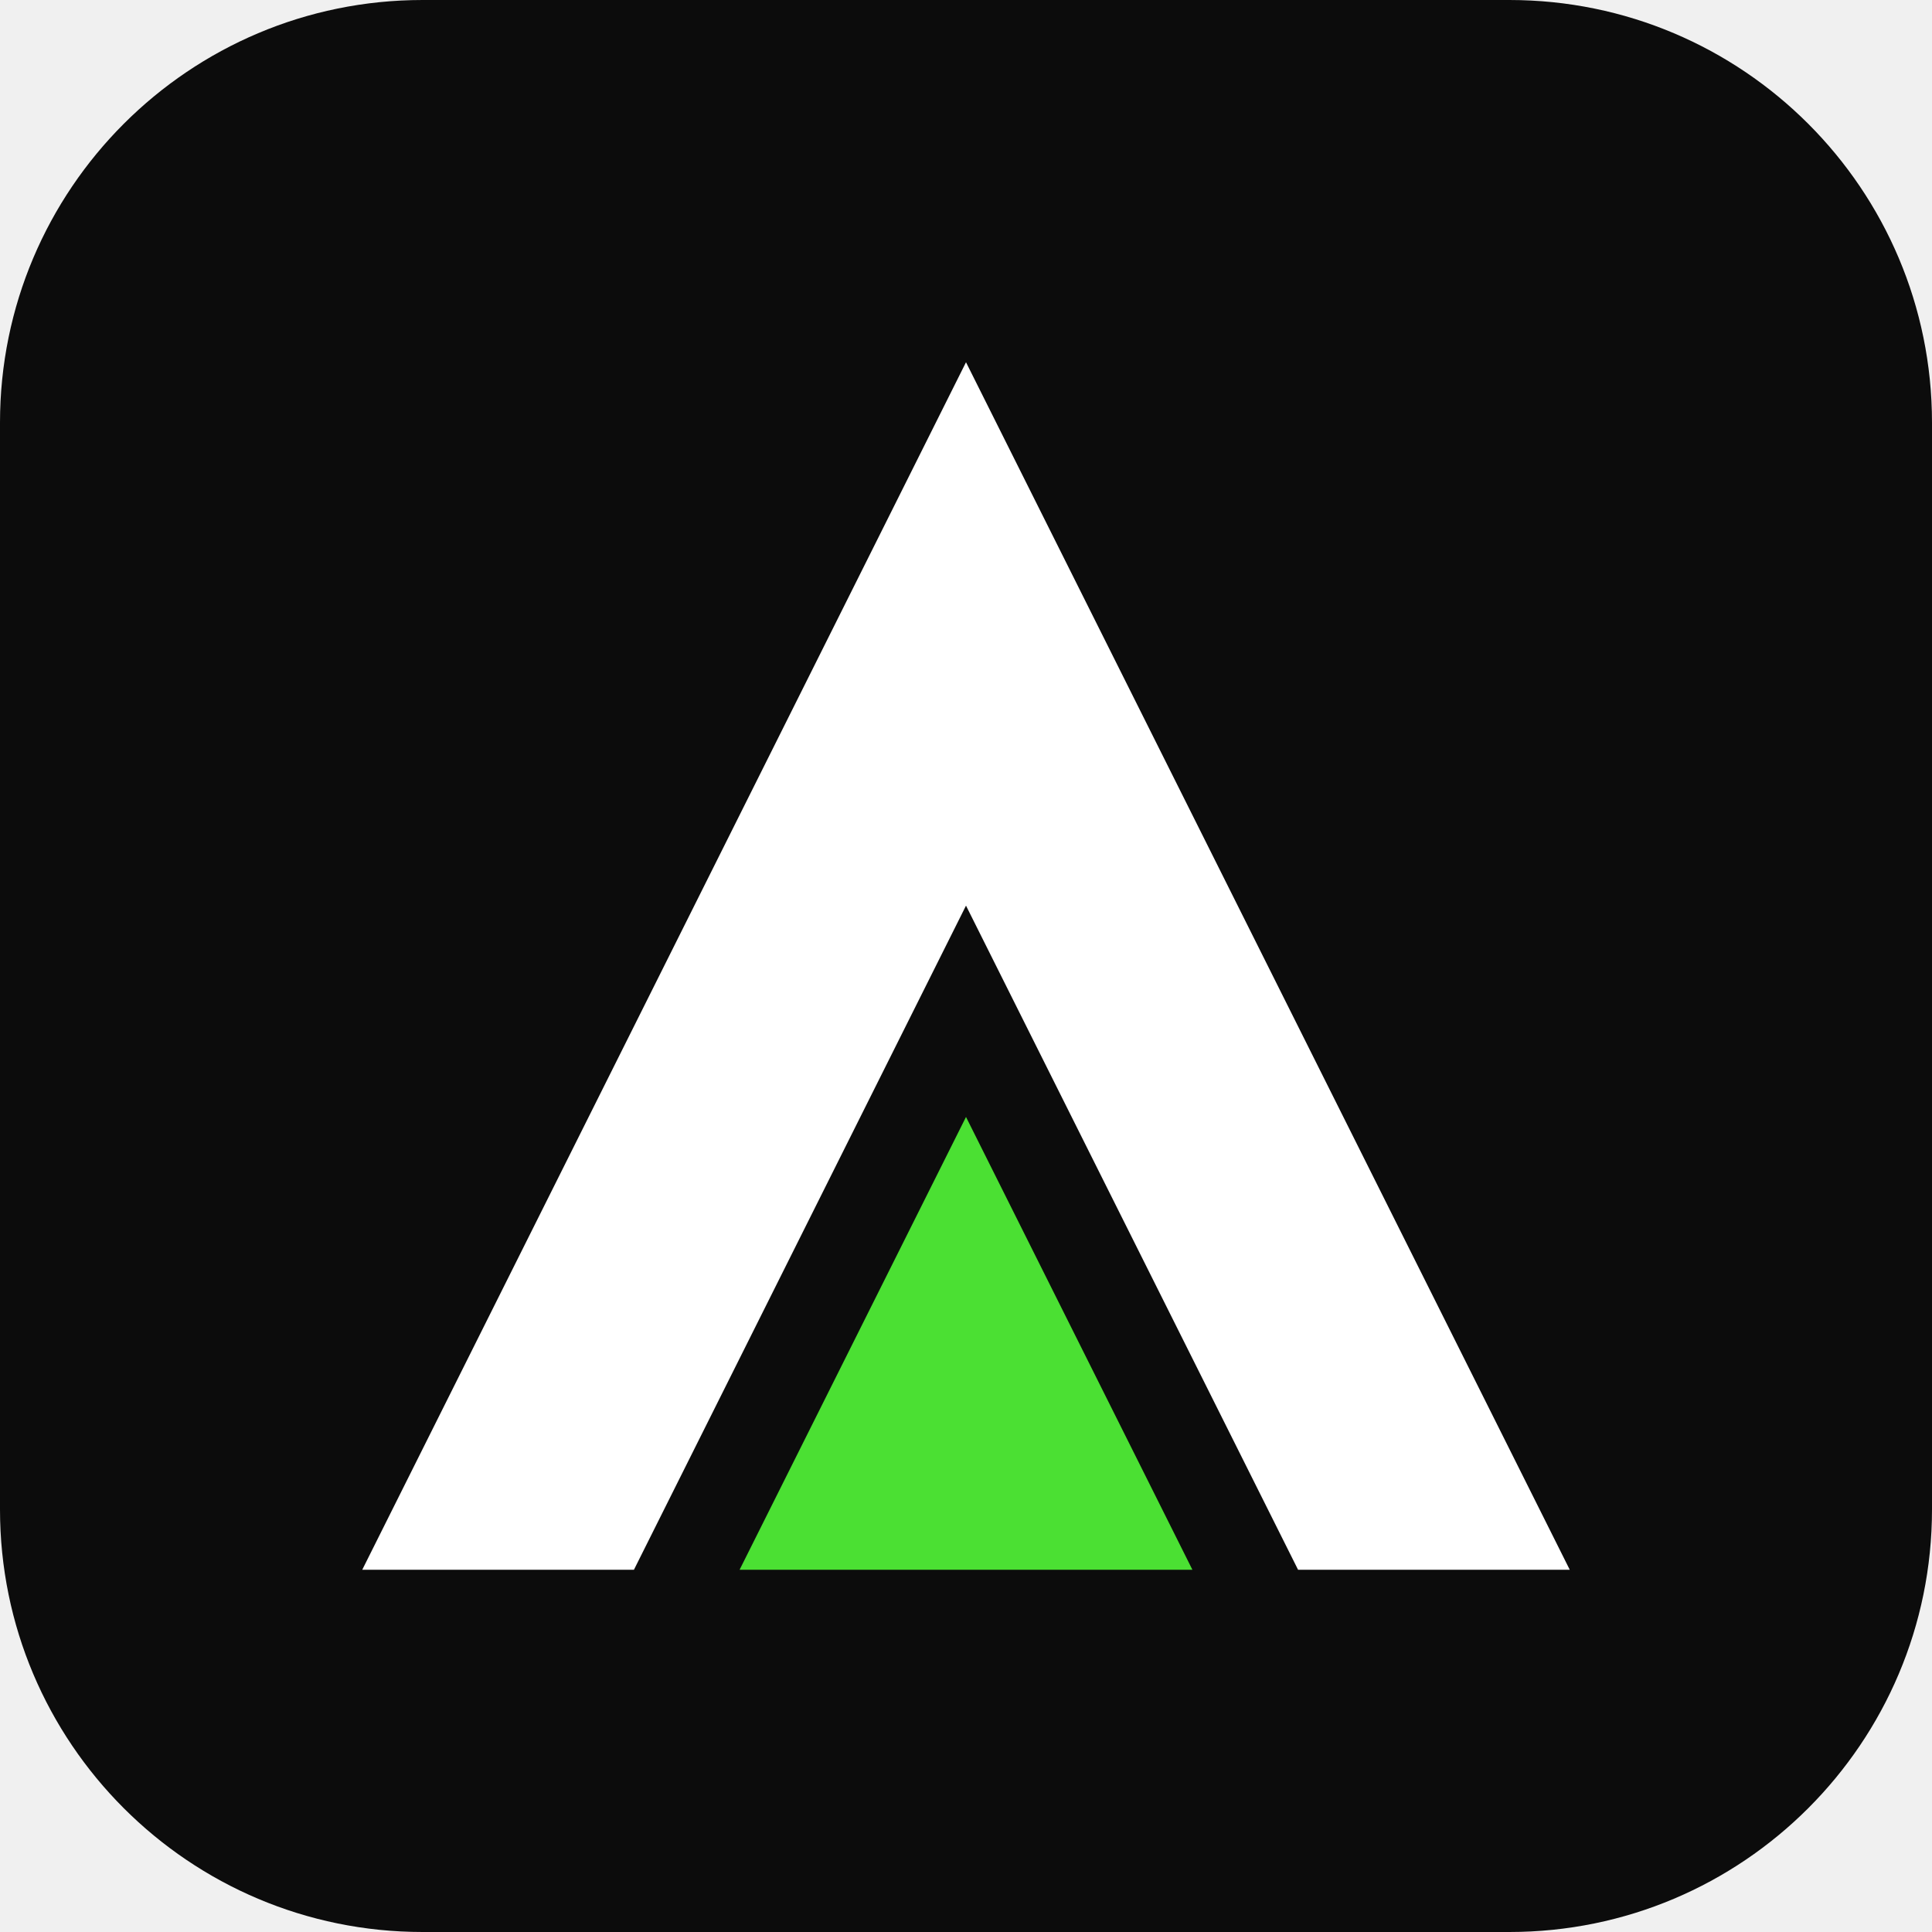
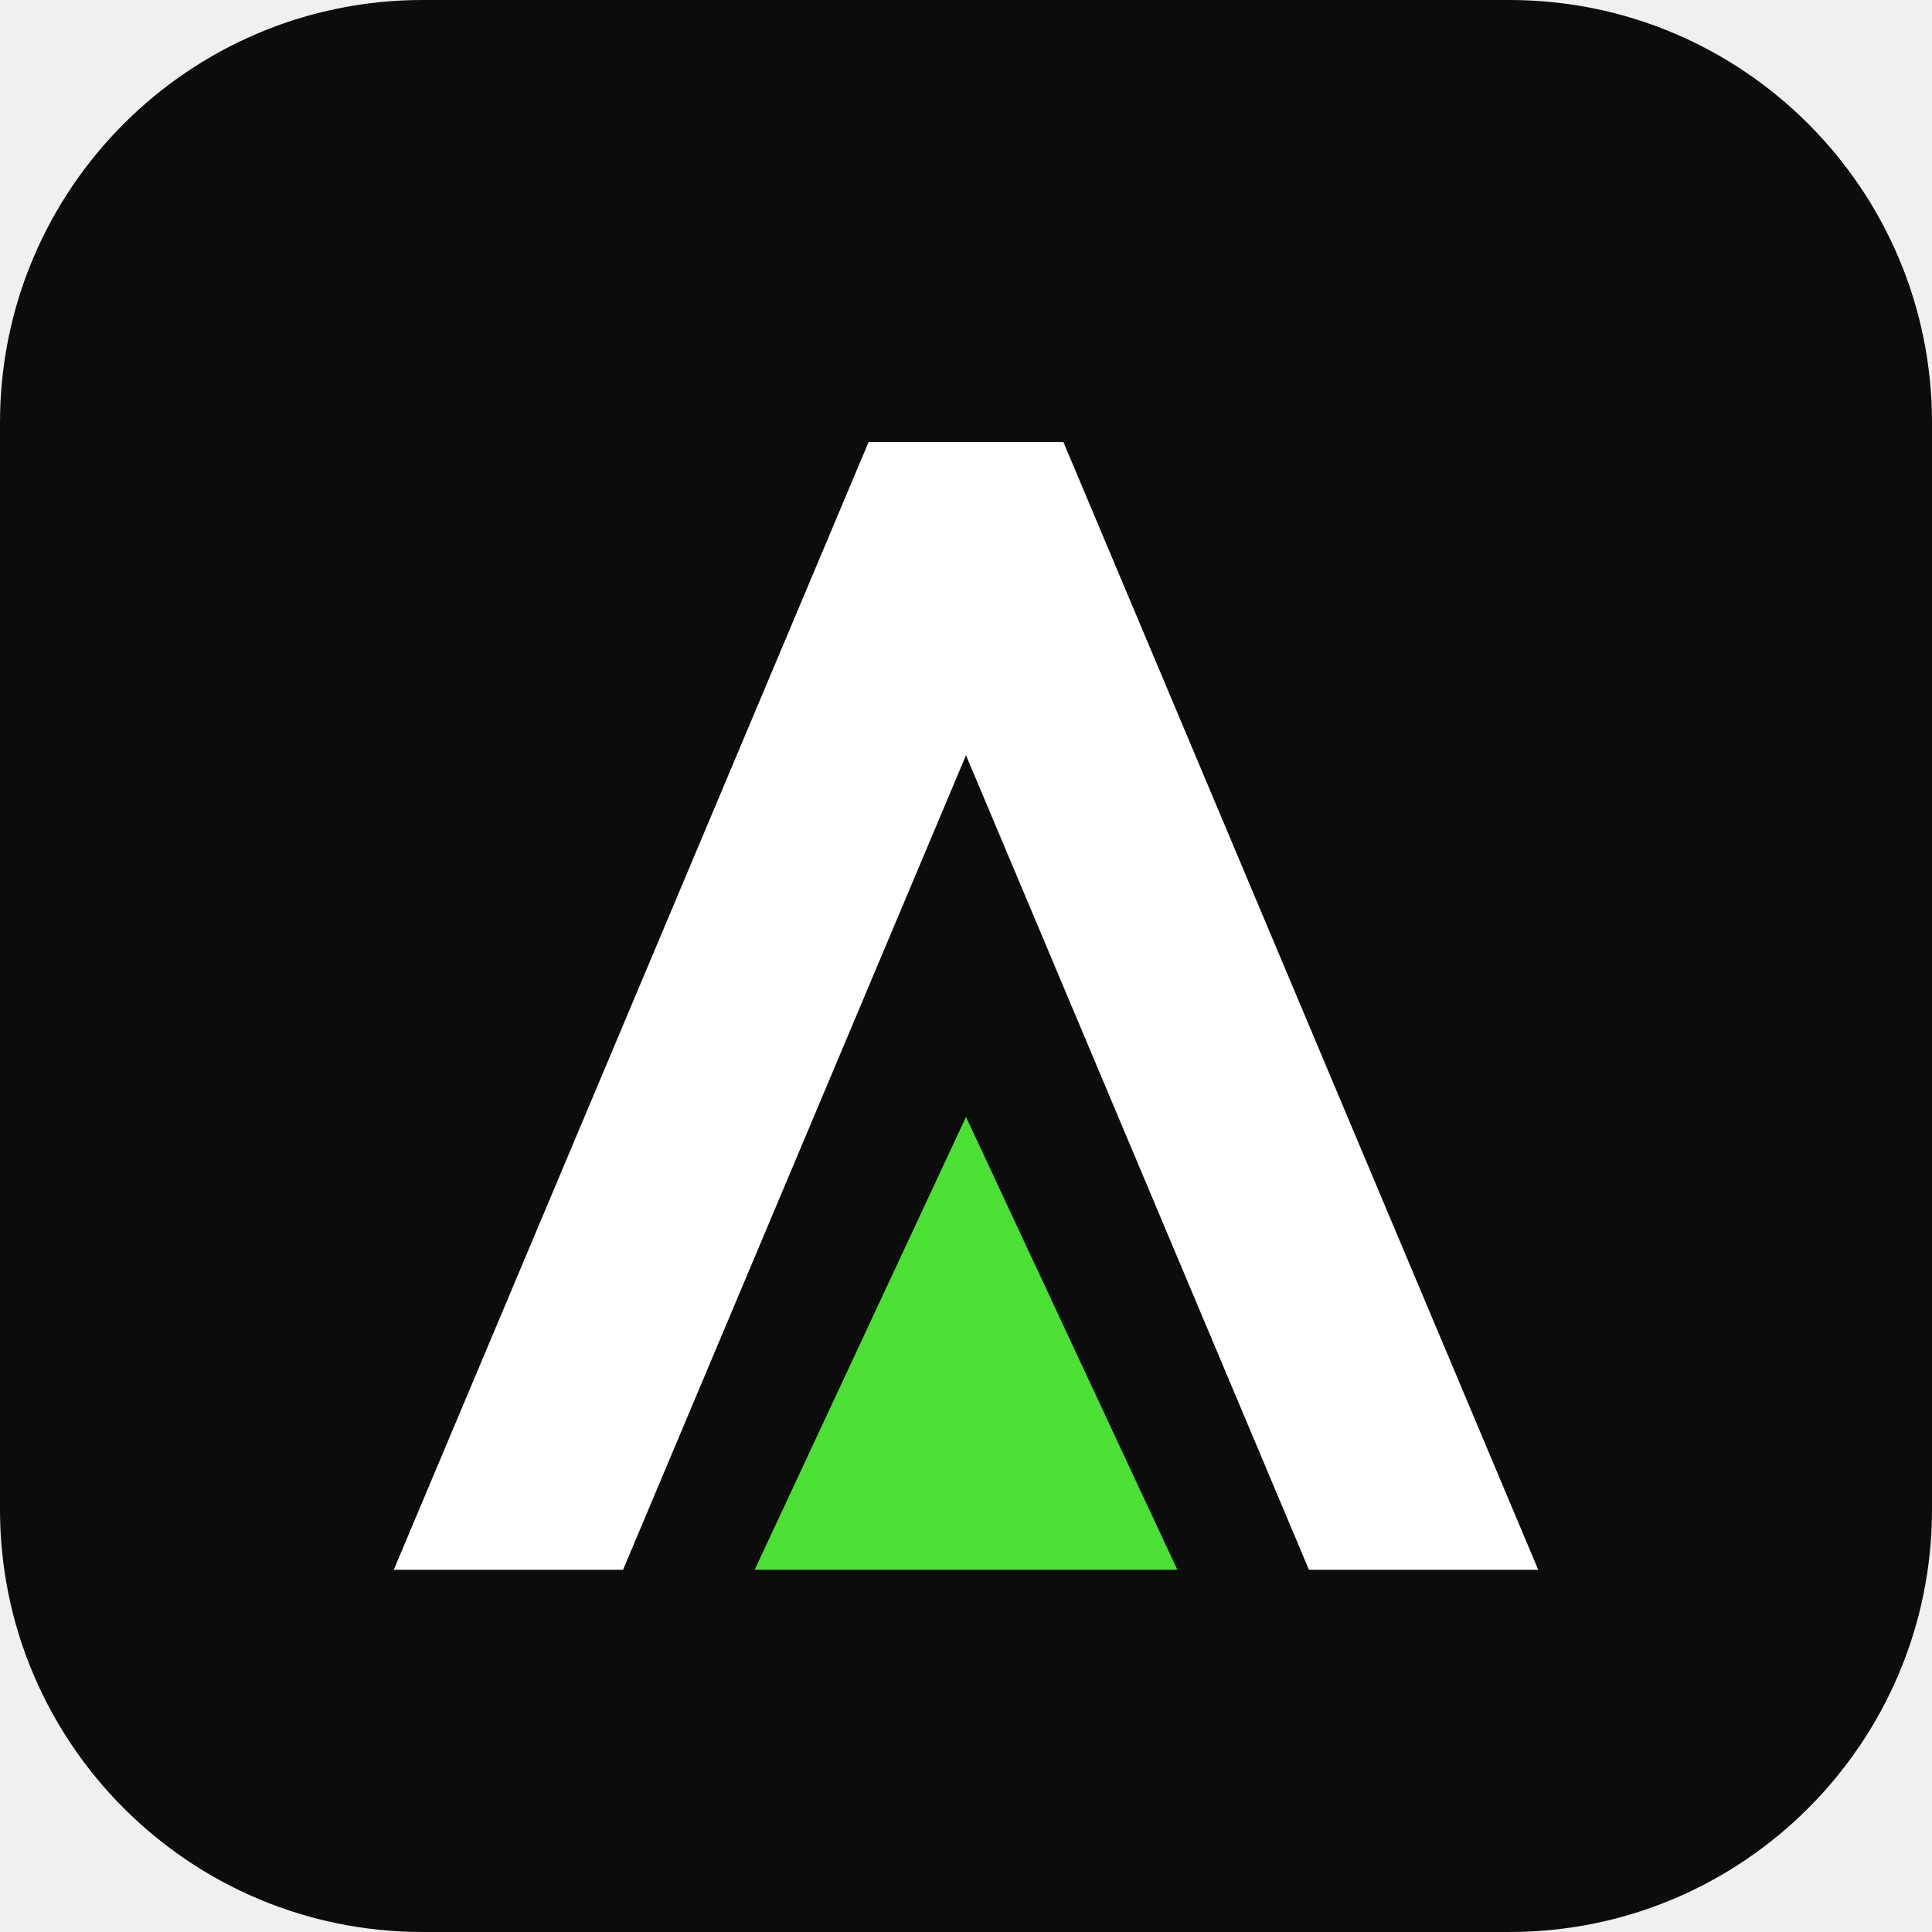
<svg xmlns="http://www.w3.org/2000/svg" viewBox="0 0 64 64">
+   <defs>
+     <clipPath id="base">
+       <rect x="0" y="0" width="64" height="52" />
+     </clipPath>
+   </defs>
  <rect width="64" height="64" rx="14" fill="#0c0c0c" />
-   <path d="M12 52 L32 12 L52 52 H43 L32 30 L21 52 Z" fill="#ffffff" />
-   <path d="M32 37 L39.5 52 H24.5 Z" fill="#4be033" />
+   <g clip-path="url(#base)">
+     <path d="M16 54l16-38 16 38" fill="none" stroke="#ffffff" stroke-width="7" stroke-linejoin="miter" stroke-miterlimit="2" />
+     <path d="M32 37l7 15H25z" fill="#4BE033" />
+   </g>
</svg>
